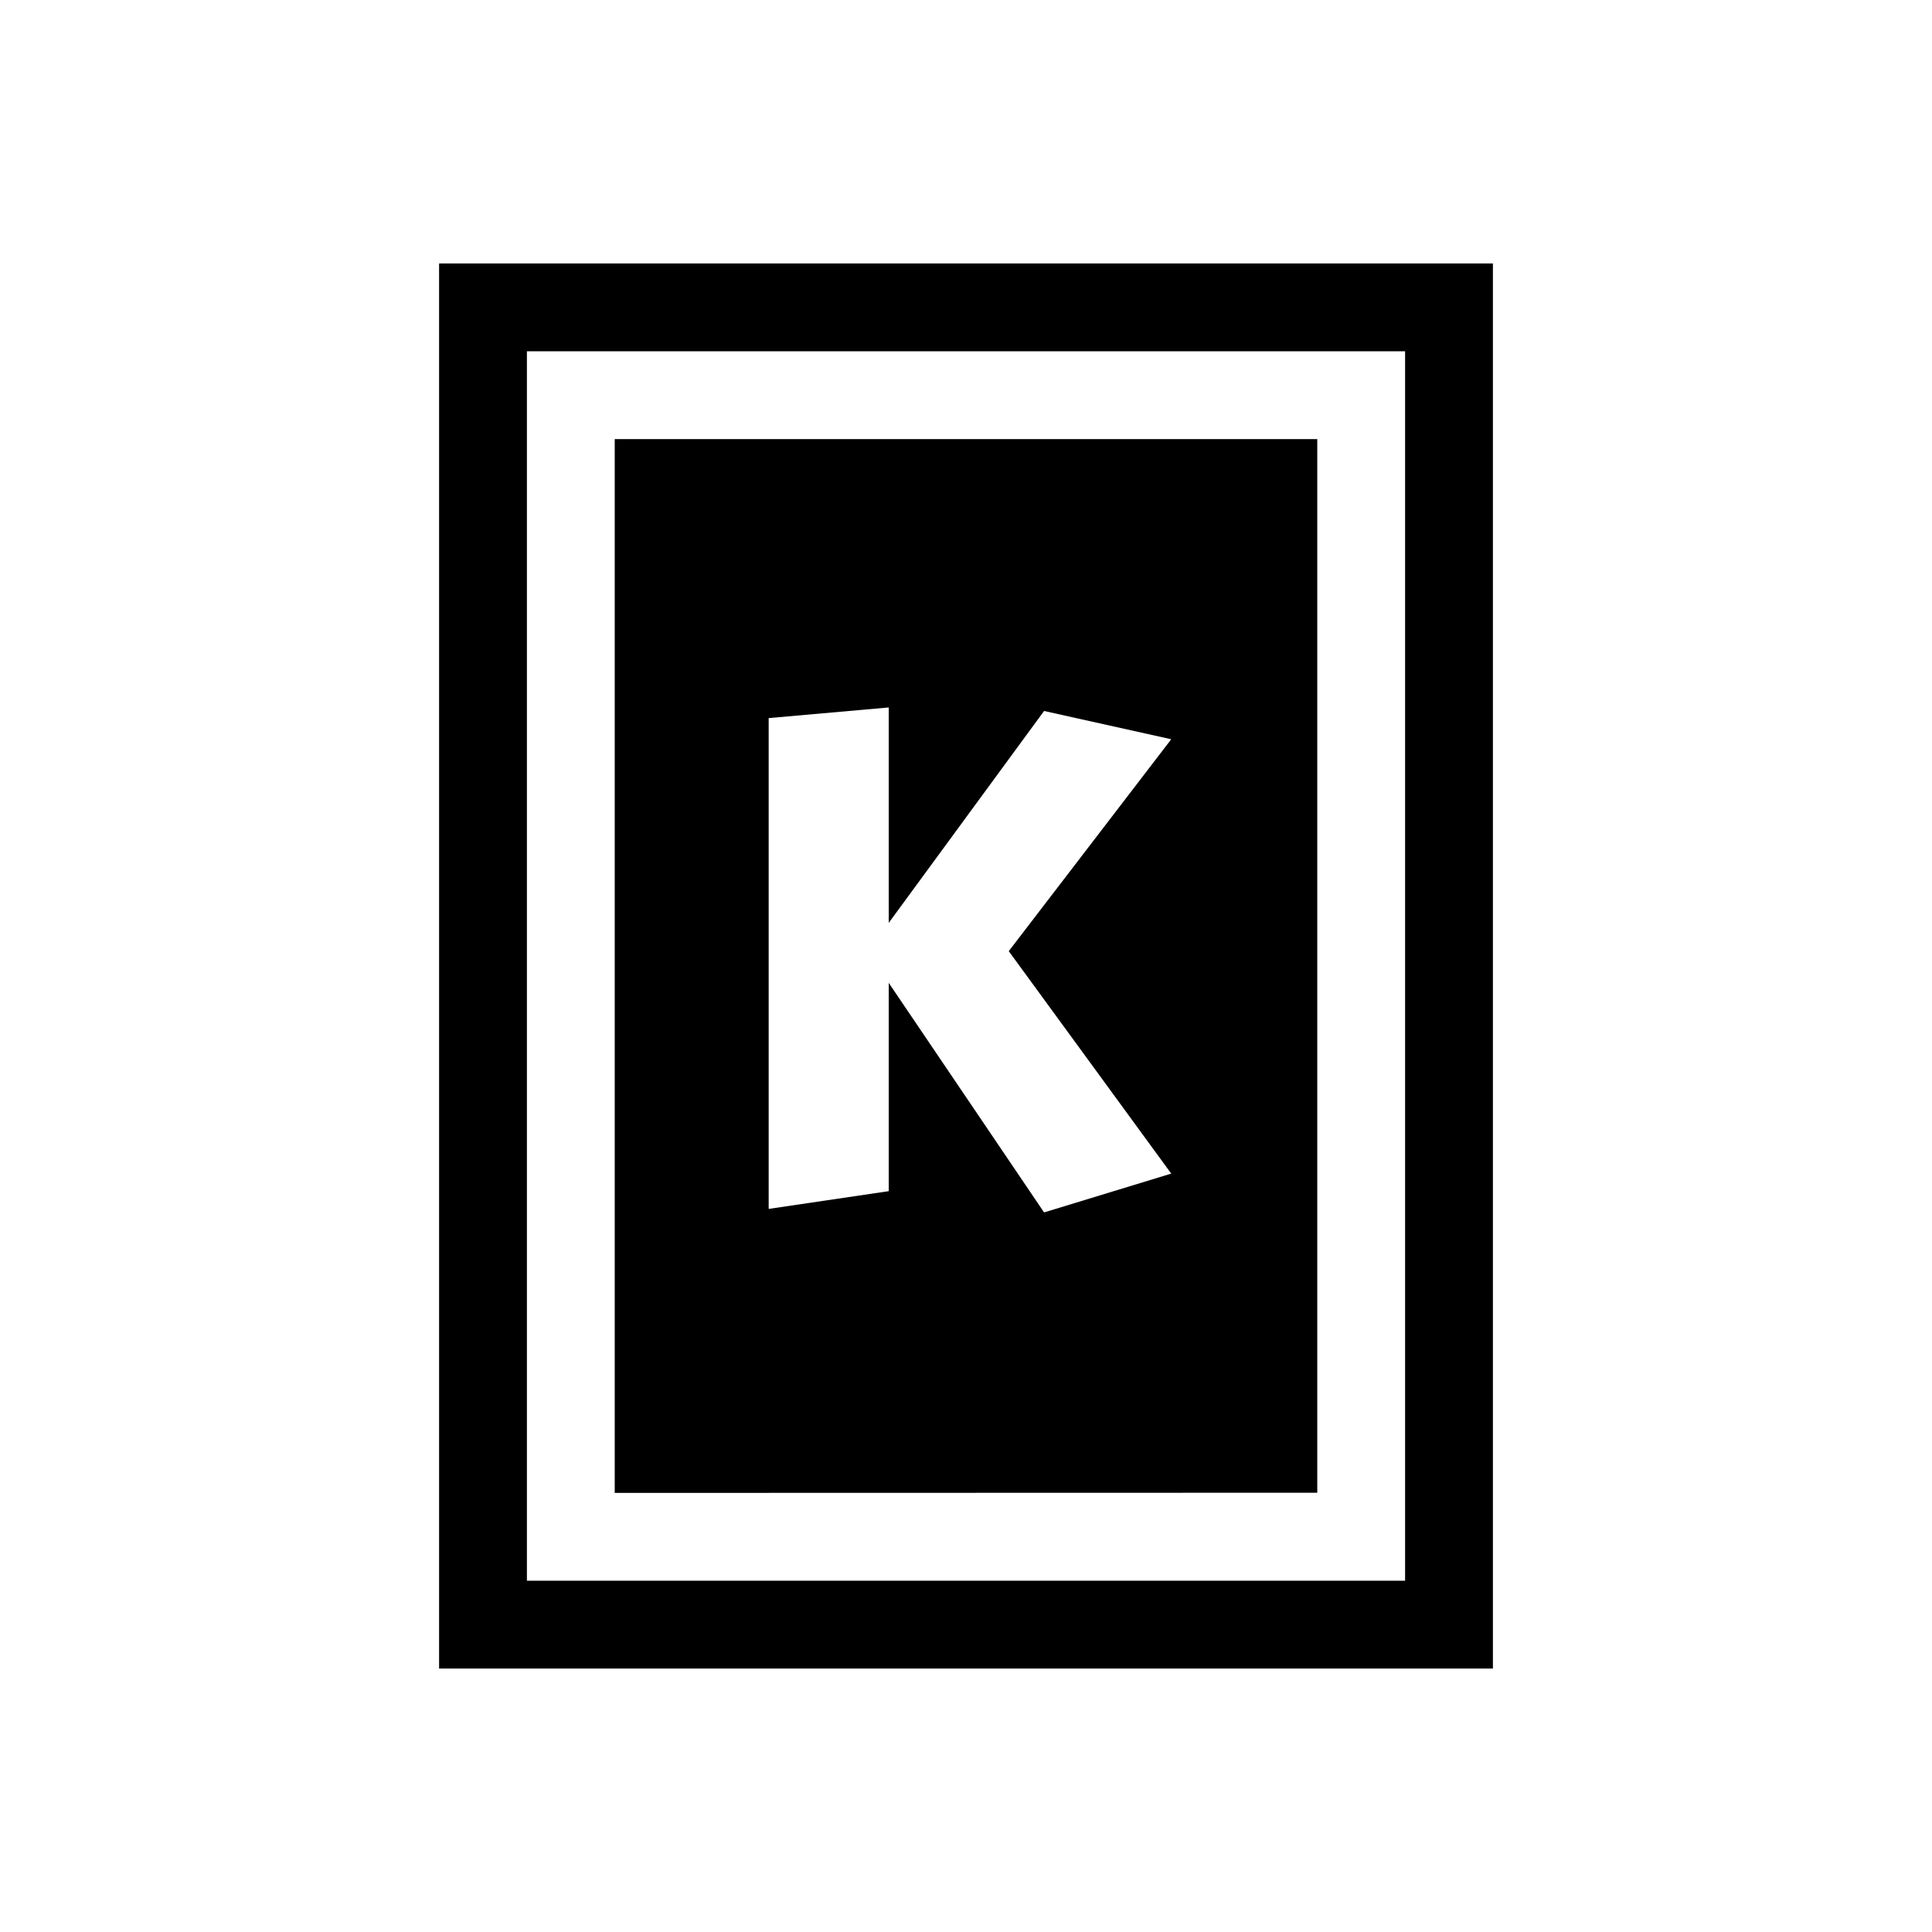
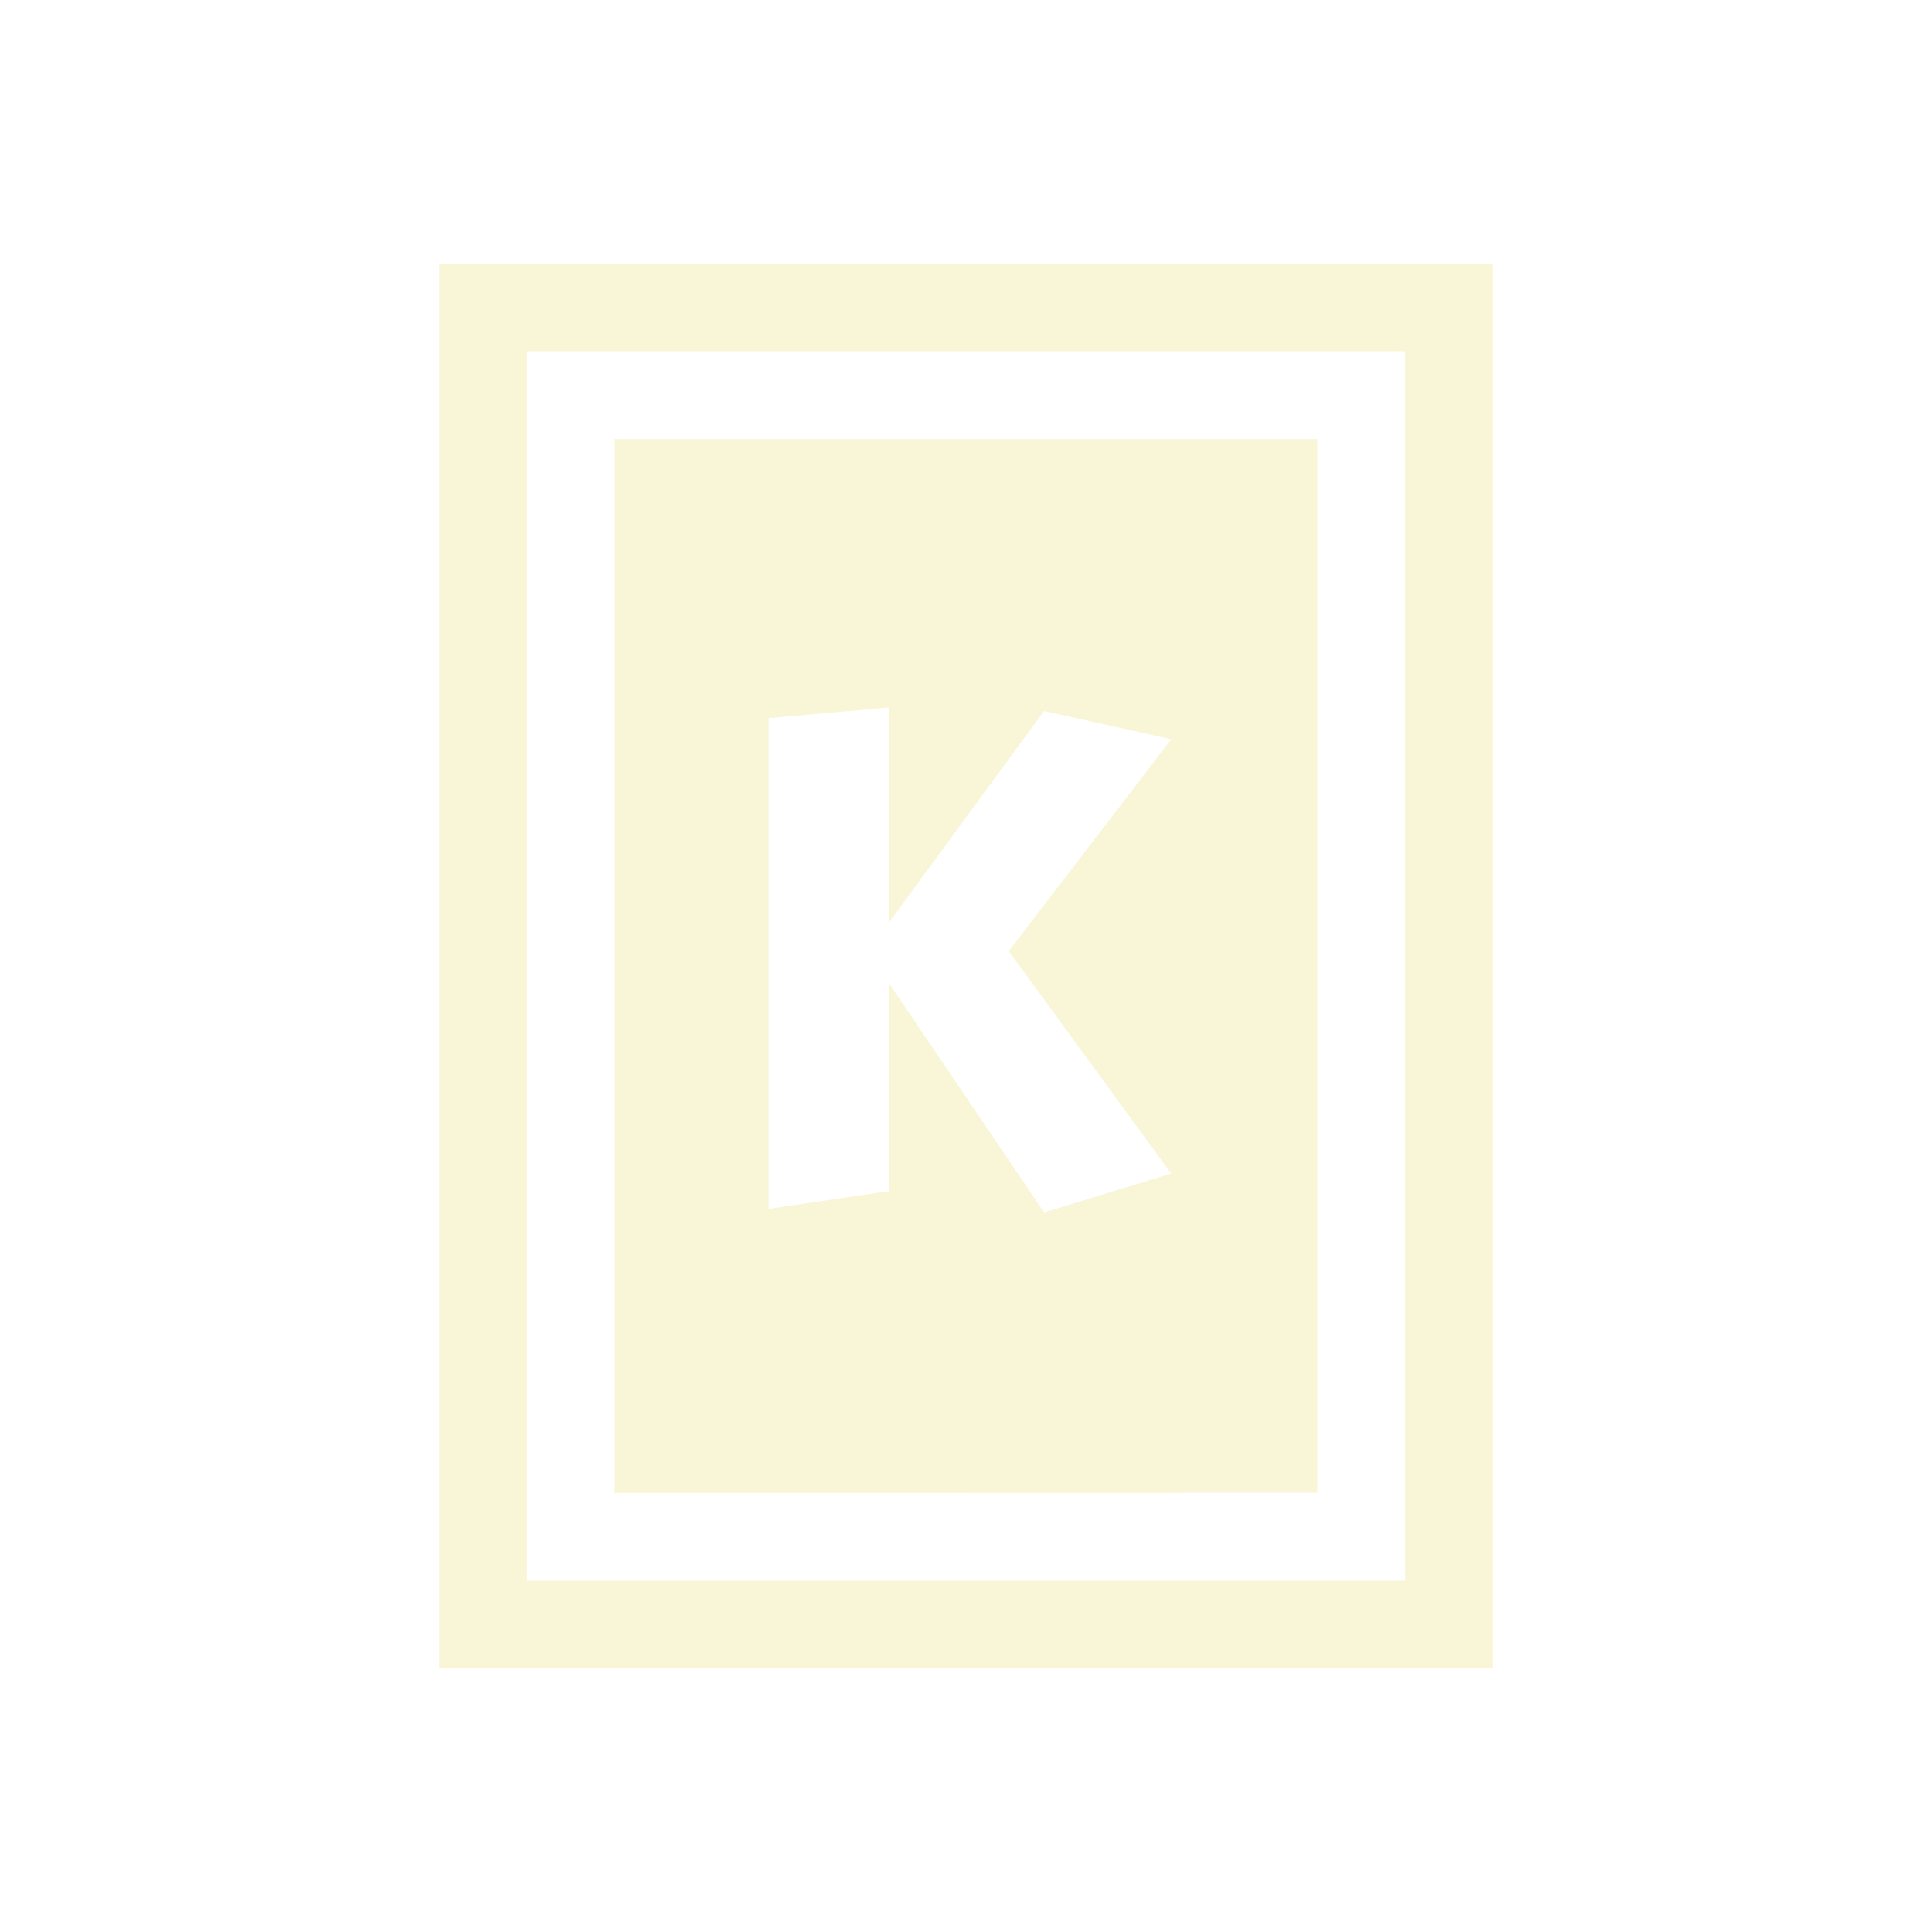
<svg xmlns="http://www.w3.org/2000/svg" width="22" height="22" version="1.1" id="svg6">
  <defs id="defs10" />
-   <style type="text/css" id="current-color-scheme">
-       .ColorScheme-Text {
-         color:#31363b;
-       }
-       .ColorScheme-Background {
-         color:#eff0f1;
-       }
-       .ColorScheme-Accent {
-         color:#60abae;
-       }
-       .ColorScheme-ButtonText {
-         color:#31363b;
-       }
-       </style>
-   <rect style="opacity:0.01;fill:#000000;fill-opacity:1;stroke:none" id="rect7689" y="9.673" x="-26.682" ry="0" rx="0" height="22" width="22" />
-   <path class="ColorScheme-Text" id="path3005" d="M 5,3 V 19 H 17 V 3 Z m 1,1 H 16 V 18 H 6 Z" style="color:#31363b;fill:#000000;fill-opacity:1;stroke:none" />
-   <path style="color:#31363b;fill:#000000;fill-opacity:1;stroke:none;stroke-width:1.287" d="M 7,5 V 17 L 15,16.998 V 5 Z m 3.12,3.056 v 2.453 l 1.769,-2.413 1.448,0.322 -1.85,2.413 1.85,2.533 -1.448,0.442 -1.769,-2.614 v 2.372 L 8.753,13.766 V 8.177 Z" id="path3005-8-5-3" class="ColorScheme-Text" />
+   <namedview id="namedview8" pagecolor="#ffffff" bordercolor="#000000" borderopacity="0.25" showgrid="false" />
+   <style type="text/css" id="current-color-scheme">.ColorScheme-Accent { color: #60abae; } .ColorScheme-Background { color: #eff0f1; } .ColorScheme-ButtonText { color: #60abae; } .ColorScheme-Text { color: #f9f5d7; } </style>
+   <rect style="opacity:0.01;fill:currentColor;fill-opacity:1;stroke:none" id="rect7689" class="ColorScheme-Text" y="9.673" x="-26.682" ry="0" rx="0" height="22" width="22" />
+   <path class="ColorScheme-Text" id="path3005" d="M 5,3 V 19 H 17 V 3 Z m 1,1 H 16 V 18 H 6 Z" style="fill:currentColor;fill-opacity:1;stroke:none" />
+   <path style="fill:currentColor;fill-opacity:1;stroke:none;stroke-width:1.287" d="M 7,5 V 17 L 15,16.998 V 5 Z m 3.12,3.056 v 2.453 l 1.769,-2.413 1.448,0.322 -1.85,2.413 1.85,2.533 -1.448,0.442 -1.769,-2.614 v 2.372 L 8.753,13.766 V 8.177 Z" id="path3005-8-5-3" class="ColorScheme-Text" />
</svg>
